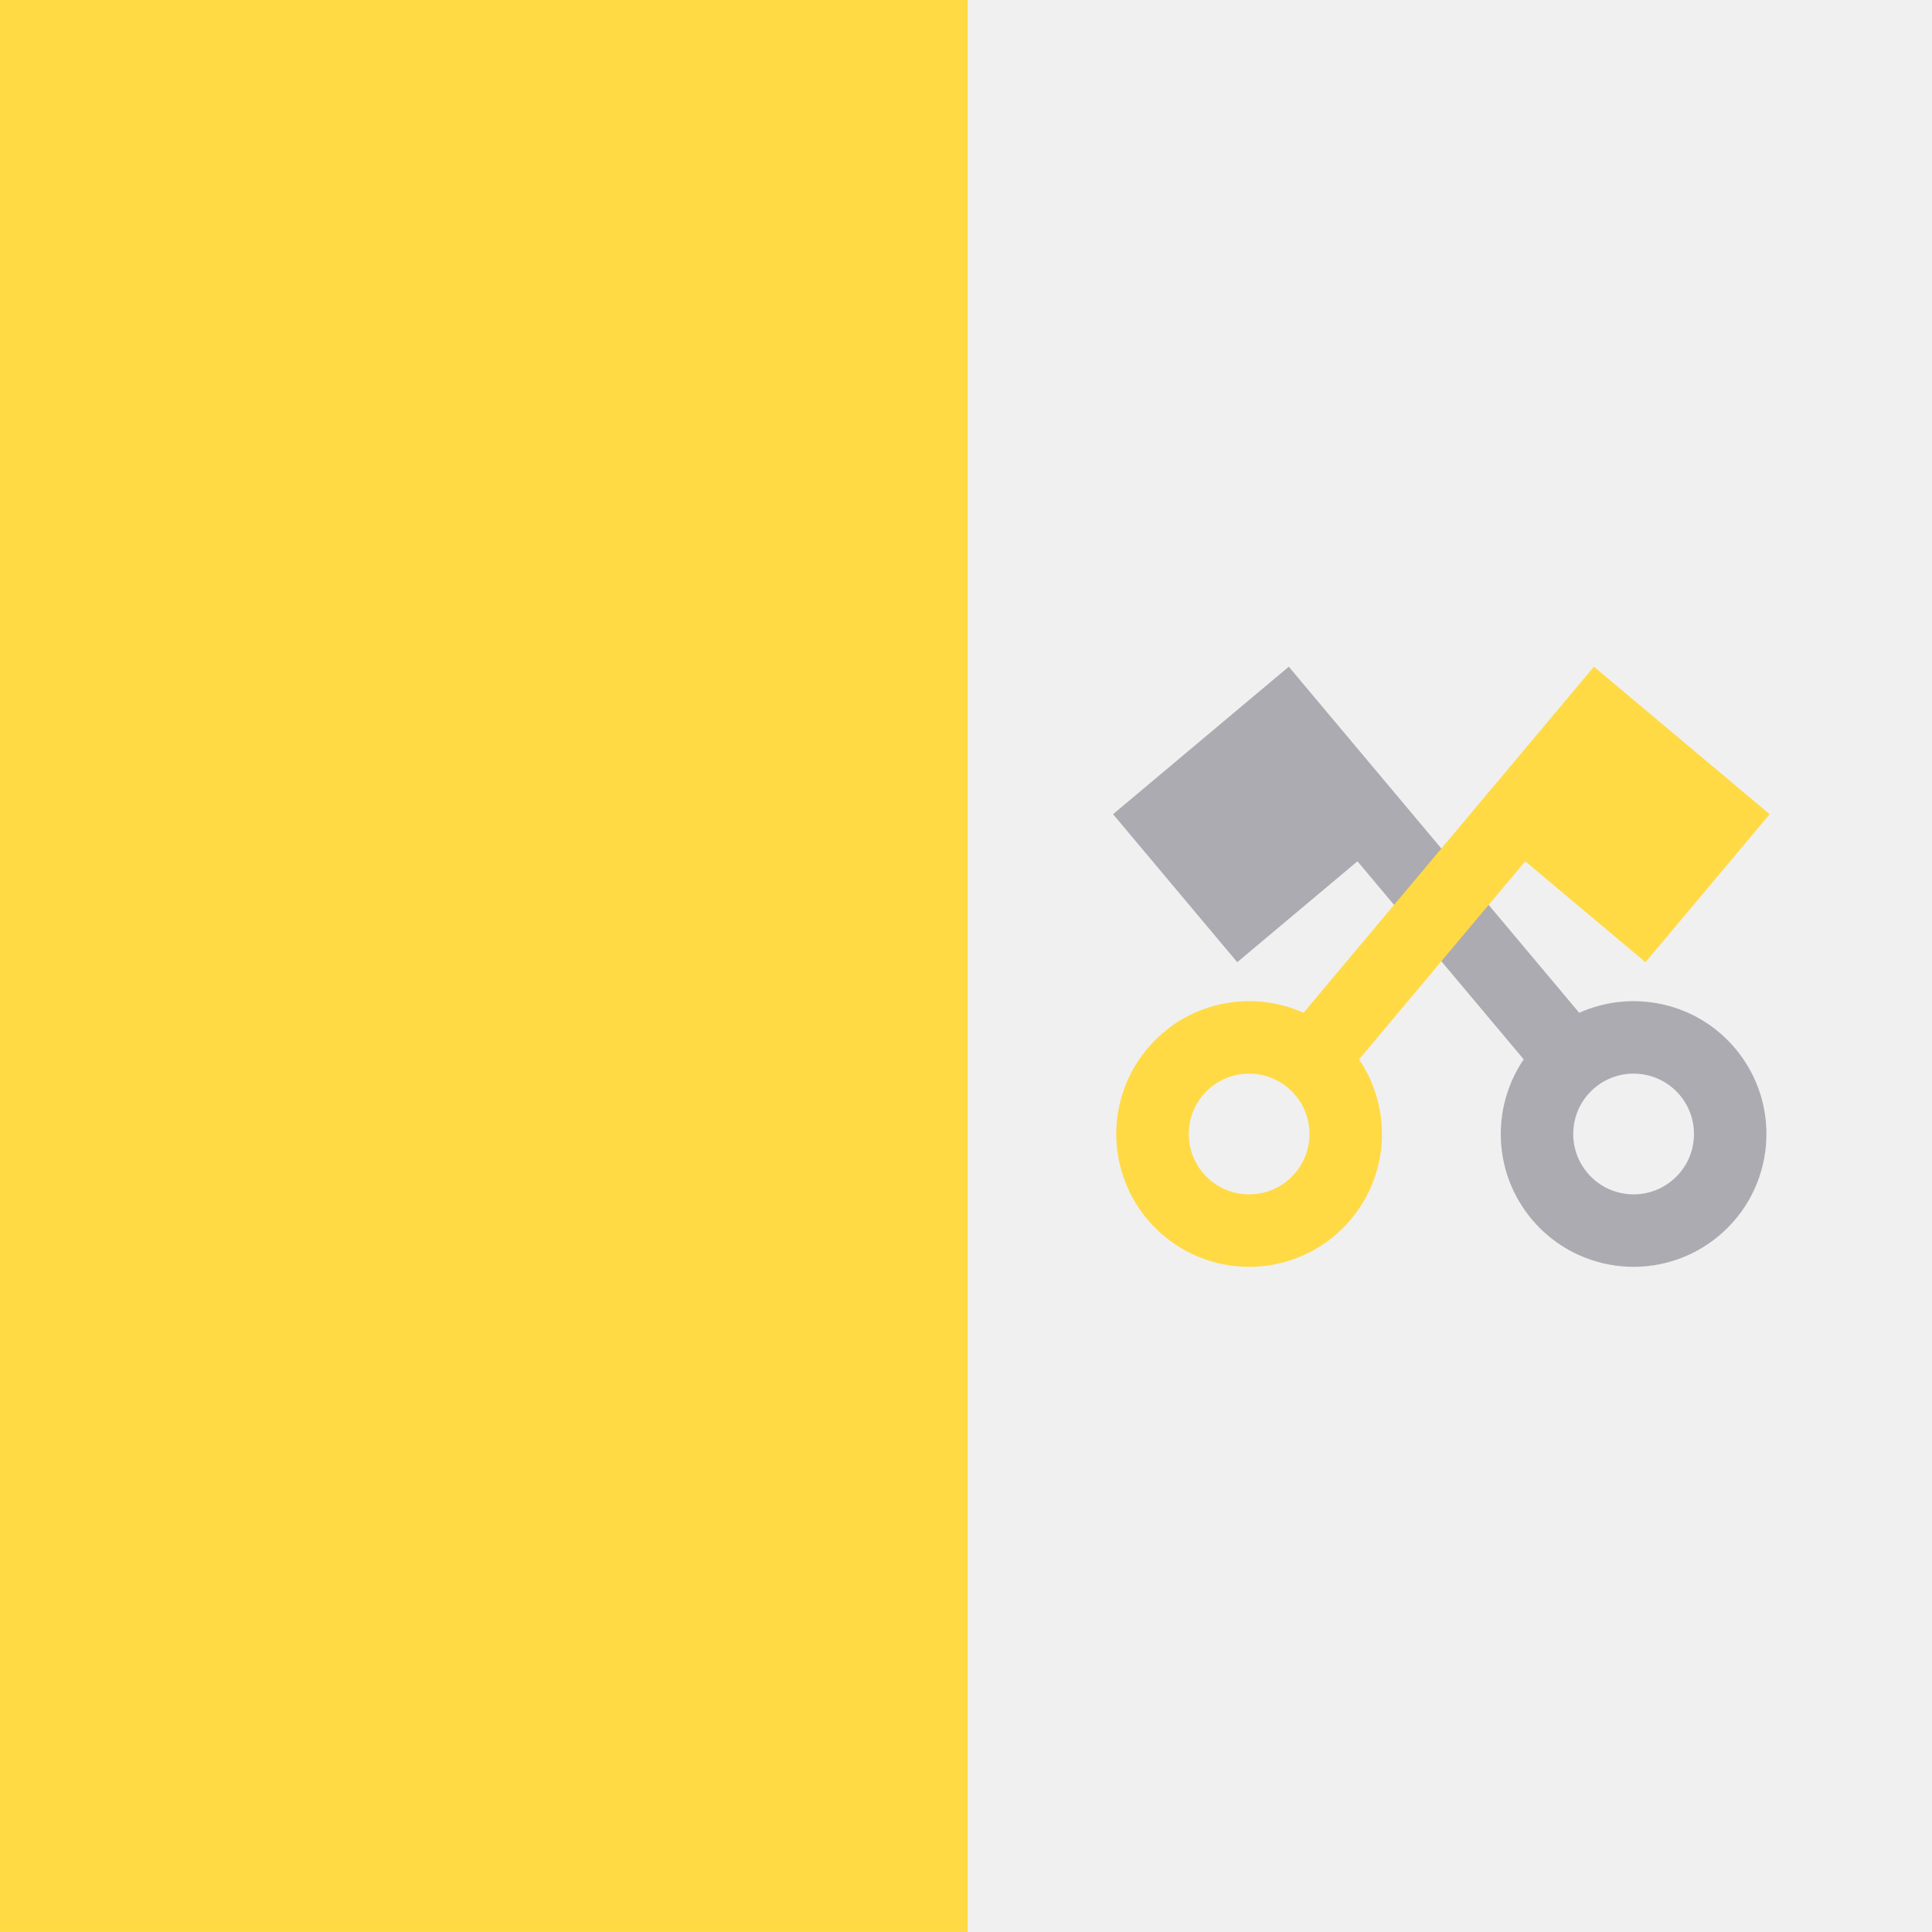
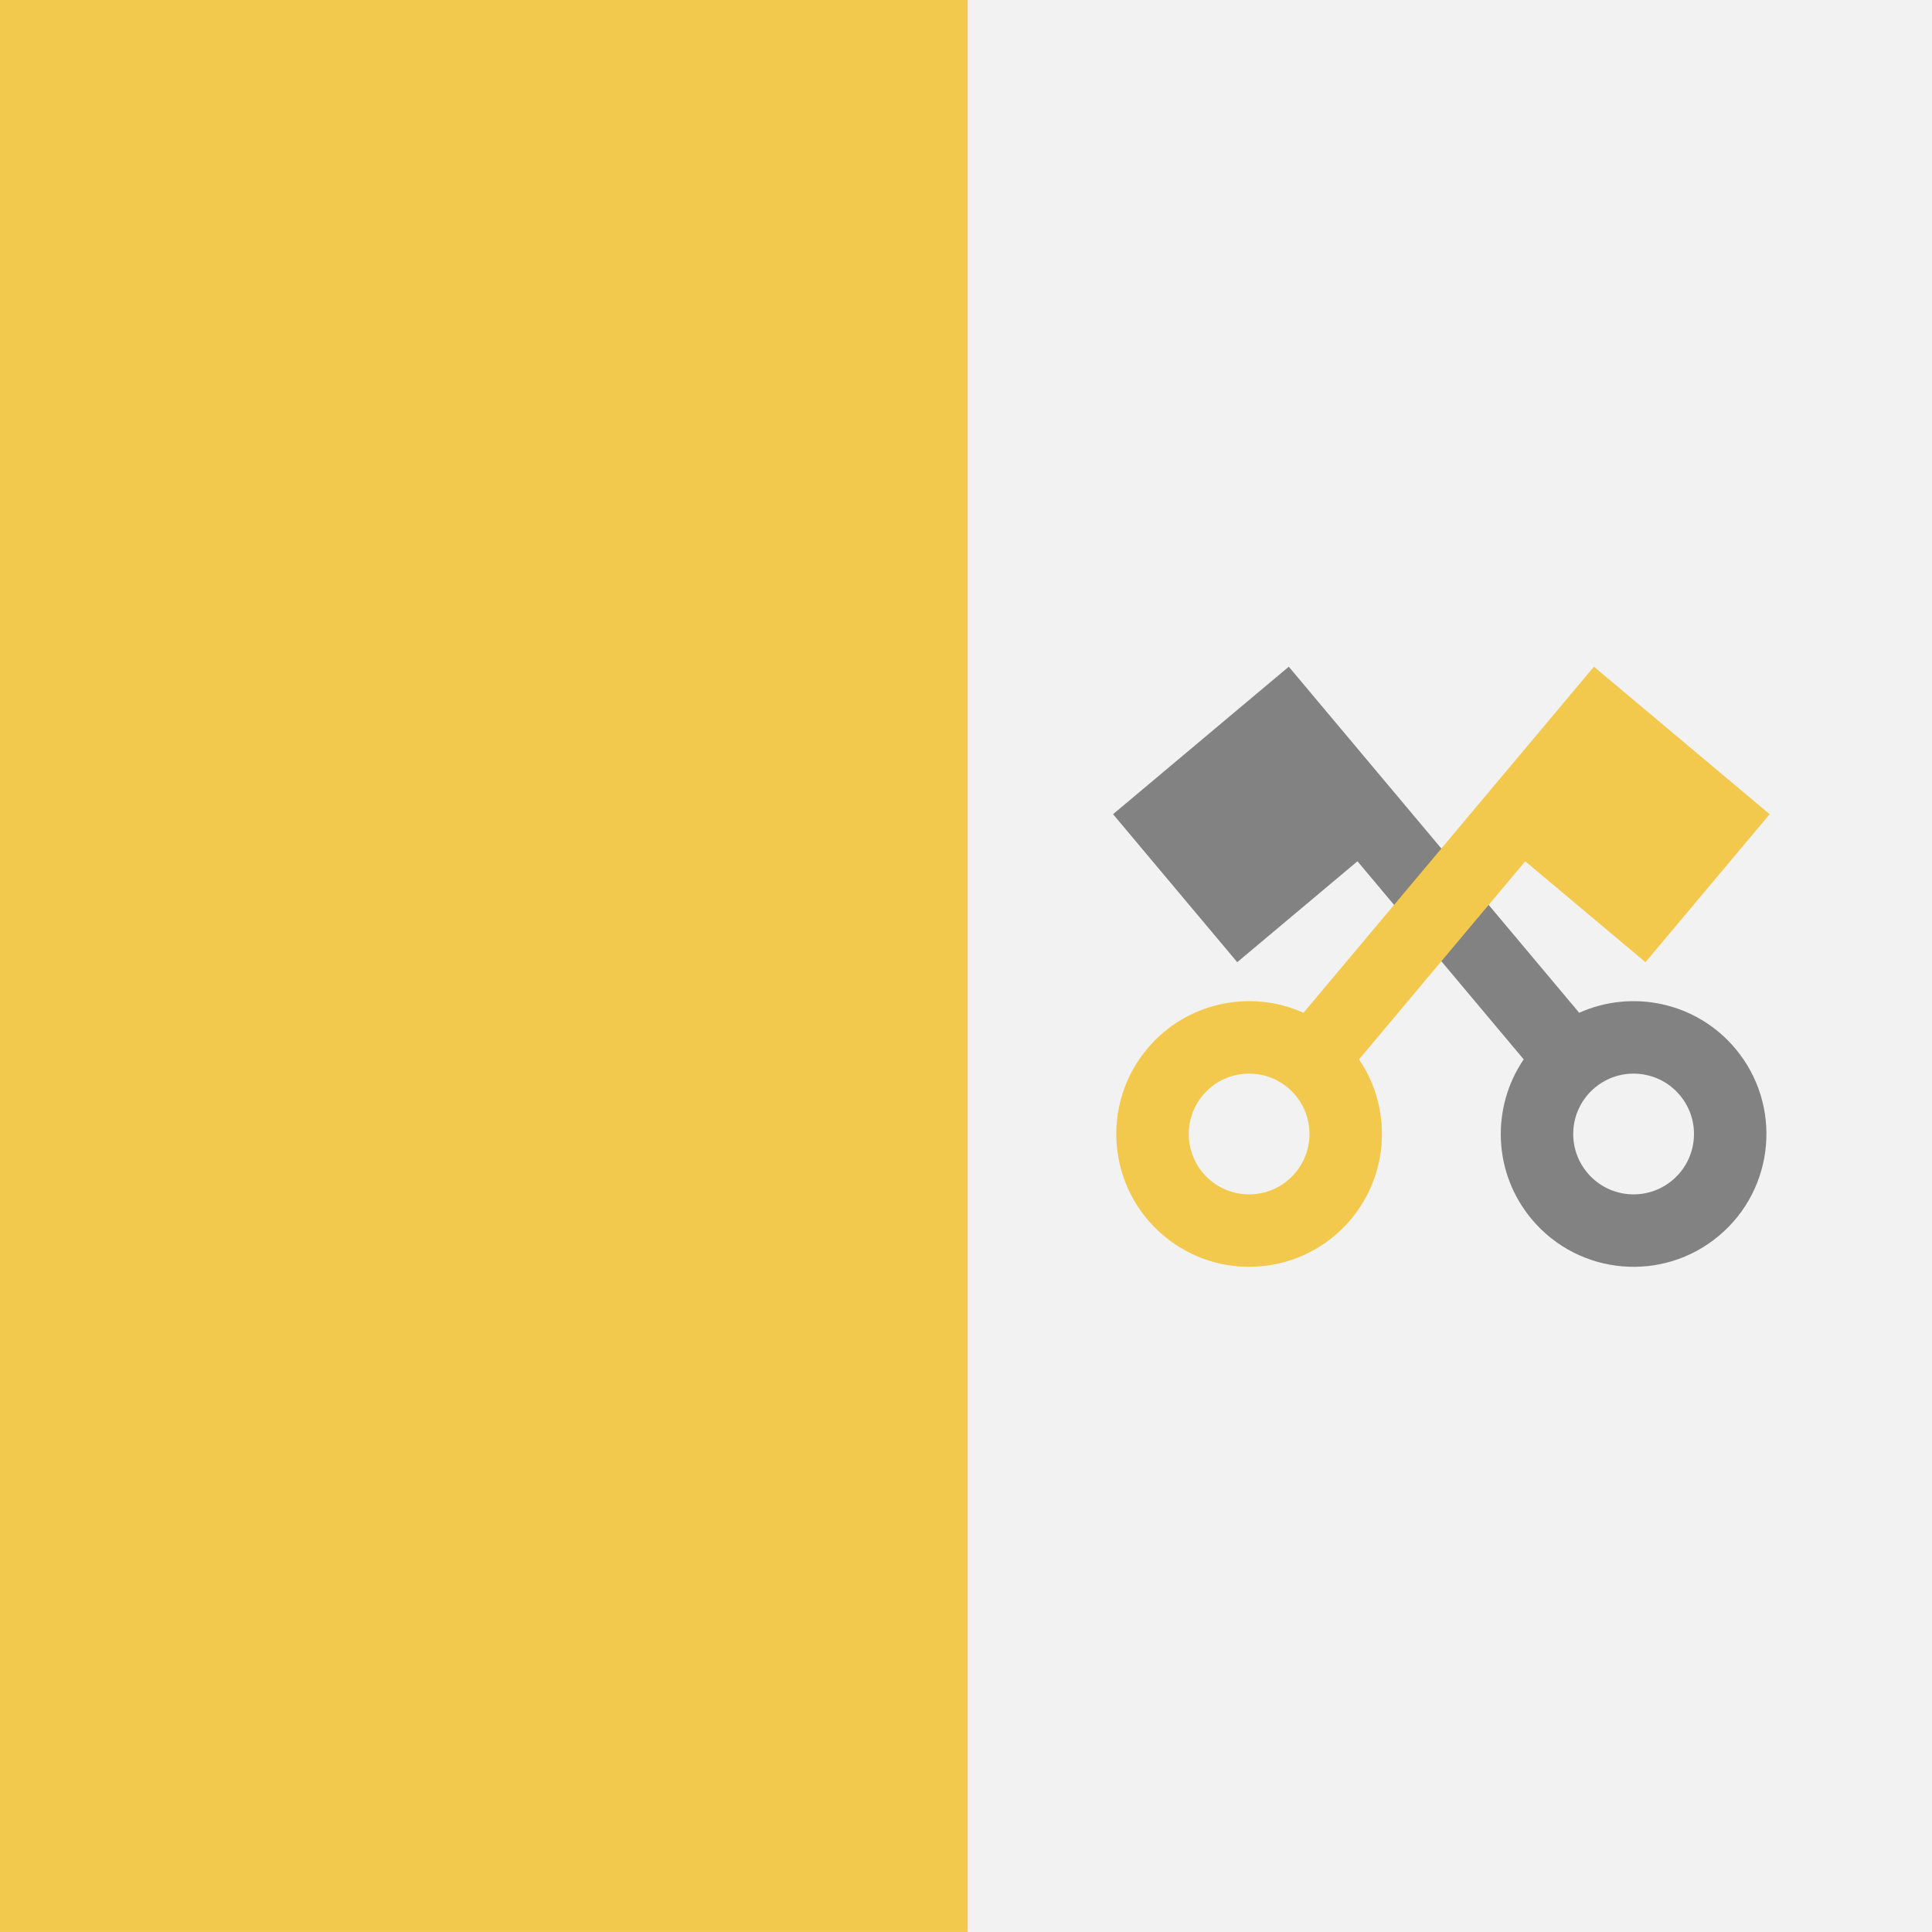
<svg viewBox="0 0 80 80" fill="none">
  <g clip-path="url(#clip0)">
-     <path d="M40.078 0H0V79.998H40.078V0Z" fill="#FFDA44" />
-     <path d="M80.156 0H40.078V80H80.156V0Z" fill="#F0F0F0" />
-     <path fill-rule="evenodd" clip-rule="evenodd" d="M71.179 51.169C73.506 49.217 73.81 45.748 71.857 43.421C70.239 41.492 67.579 40.954 65.391 41.937L53.366 27.607L52.217 28.571L51.068 29.535L46.089 33.714L51.231 39.842L56.21 35.664L63.093 43.866C61.744 45.85 61.812 48.563 63.431 50.492C65.383 52.819 68.852 53.122 71.179 51.169ZM69.559 45.349C70.447 46.407 70.309 47.984 69.251 48.871C68.193 49.759 66.616 49.621 65.729 48.563C64.841 47.505 64.979 45.929 66.037 45.041C67.095 44.154 68.672 44.292 69.559 45.349Z" fill="#ACABB1" />
-     <path fill-rule="evenodd" clip-rule="evenodd" d="M48.188 51.169C45.861 49.217 45.557 45.748 47.51 43.421C49.128 41.492 51.788 40.954 53.976 41.937L66.001 27.607L67.15 28.571L68.299 29.535L73.278 33.714L68.136 39.842L63.157 35.664L56.275 43.866C57.623 45.85 57.555 48.563 55.936 50.492C53.984 52.819 50.515 53.122 48.188 51.169ZM49.808 45.349C48.921 46.407 49.059 47.984 50.116 48.871C51.174 49.759 52.751 49.621 53.638 48.563C54.526 47.505 54.388 45.929 53.33 45.041C52.273 44.154 50.696 44.292 49.808 45.349Z" fill="#FFDA44" />
+     <path d="M40.078 0H0V79.998H40.078V0Z" fill="#F2C94C" />
+     <path d="M80.156 0H40.078V80H80.156V0Z" fill="#F2F2F2" />
+     <path fill-rule="evenodd" clip-rule="evenodd" d="M71.179 51.169C73.506 49.217 73.81 45.748 71.857 43.421C70.239 41.492 67.579 40.954 65.391 41.937L53.366 27.607L52.217 28.571L51.068 29.535L46.089 33.714L51.231 39.842L56.21 35.664L63.093 43.866C61.744 45.85 61.812 48.563 63.431 50.492C65.383 52.819 68.852 53.122 71.179 51.169ZM69.559 45.349C70.447 46.407 70.309 47.984 69.251 48.871C68.193 49.759 66.616 49.621 65.729 48.563C64.841 47.505 64.979 45.929 66.037 45.041C67.095 44.154 68.672 44.292 69.559 45.349Z" fill="#828282" />
+     <path fill-rule="evenodd" clip-rule="evenodd" d="M48.188 51.169C45.861 49.217 45.557 45.748 47.51 43.421C49.128 41.492 51.788 40.954 53.976 41.937L66.001 27.607L67.15 28.571L68.299 29.535L73.278 33.714L68.136 39.842L63.157 35.664L56.275 43.866C57.623 45.85 57.555 48.563 55.936 50.492C53.984 52.819 50.515 53.122 48.188 51.169ZM49.808 45.349C48.921 46.407 49.059 47.984 50.116 48.871C51.174 49.759 52.751 49.621 53.638 48.563C54.526 47.505 54.388 45.929 53.33 45.041C52.273 44.154 50.696 44.292 49.808 45.349Z" fill="#F2C94C" />
  </g>
  <defs>
    <clipPath id="clip0">
      <rect width="80" height="80" fill="white" />
    </clipPath>
  </defs>
</svg>
